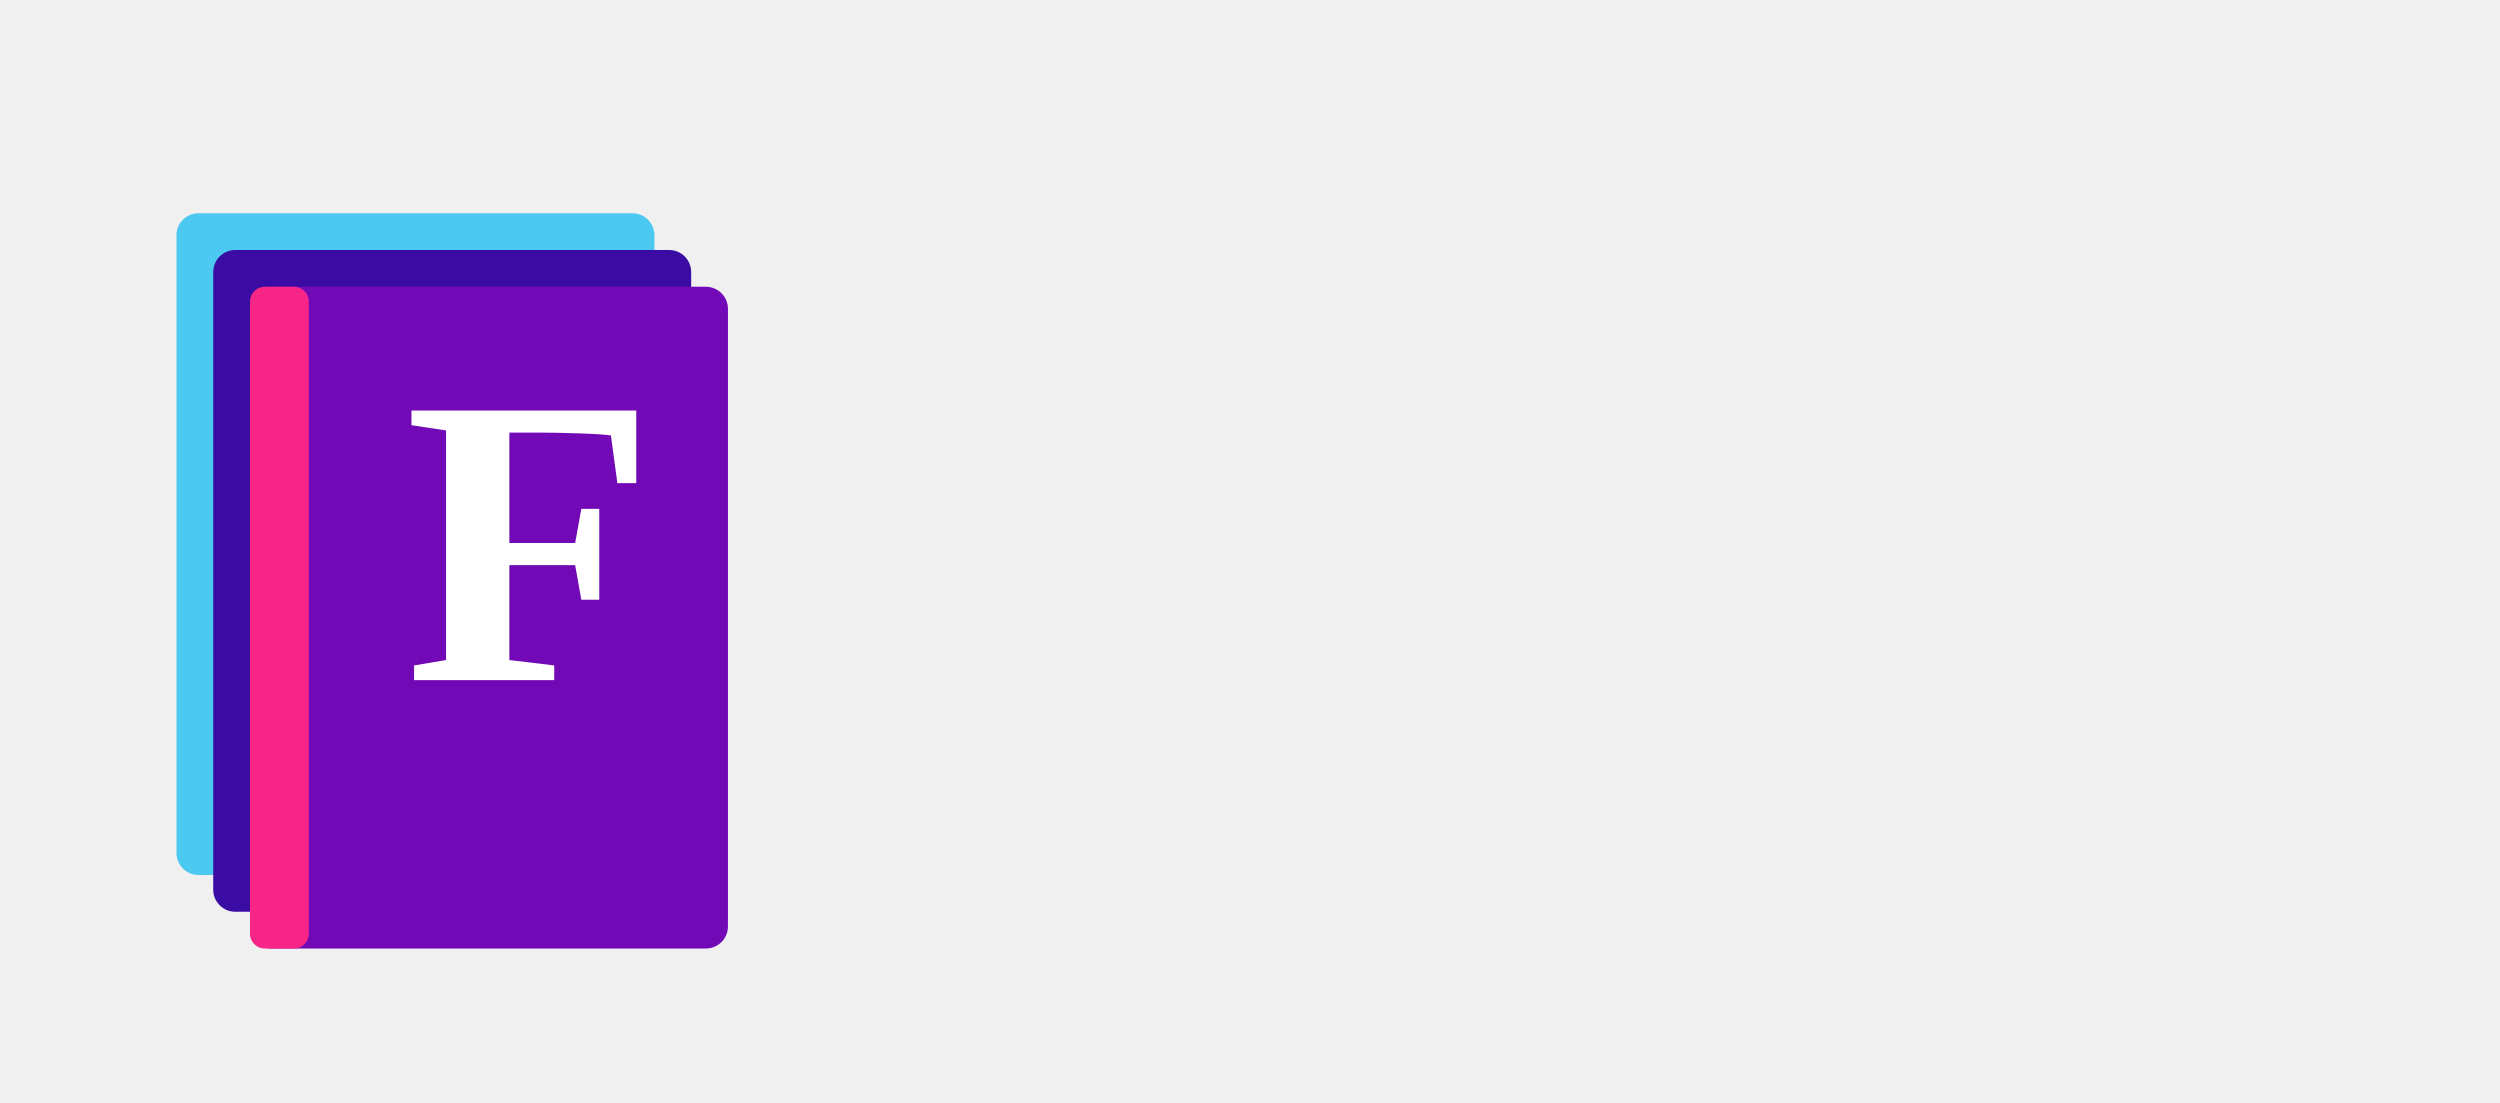
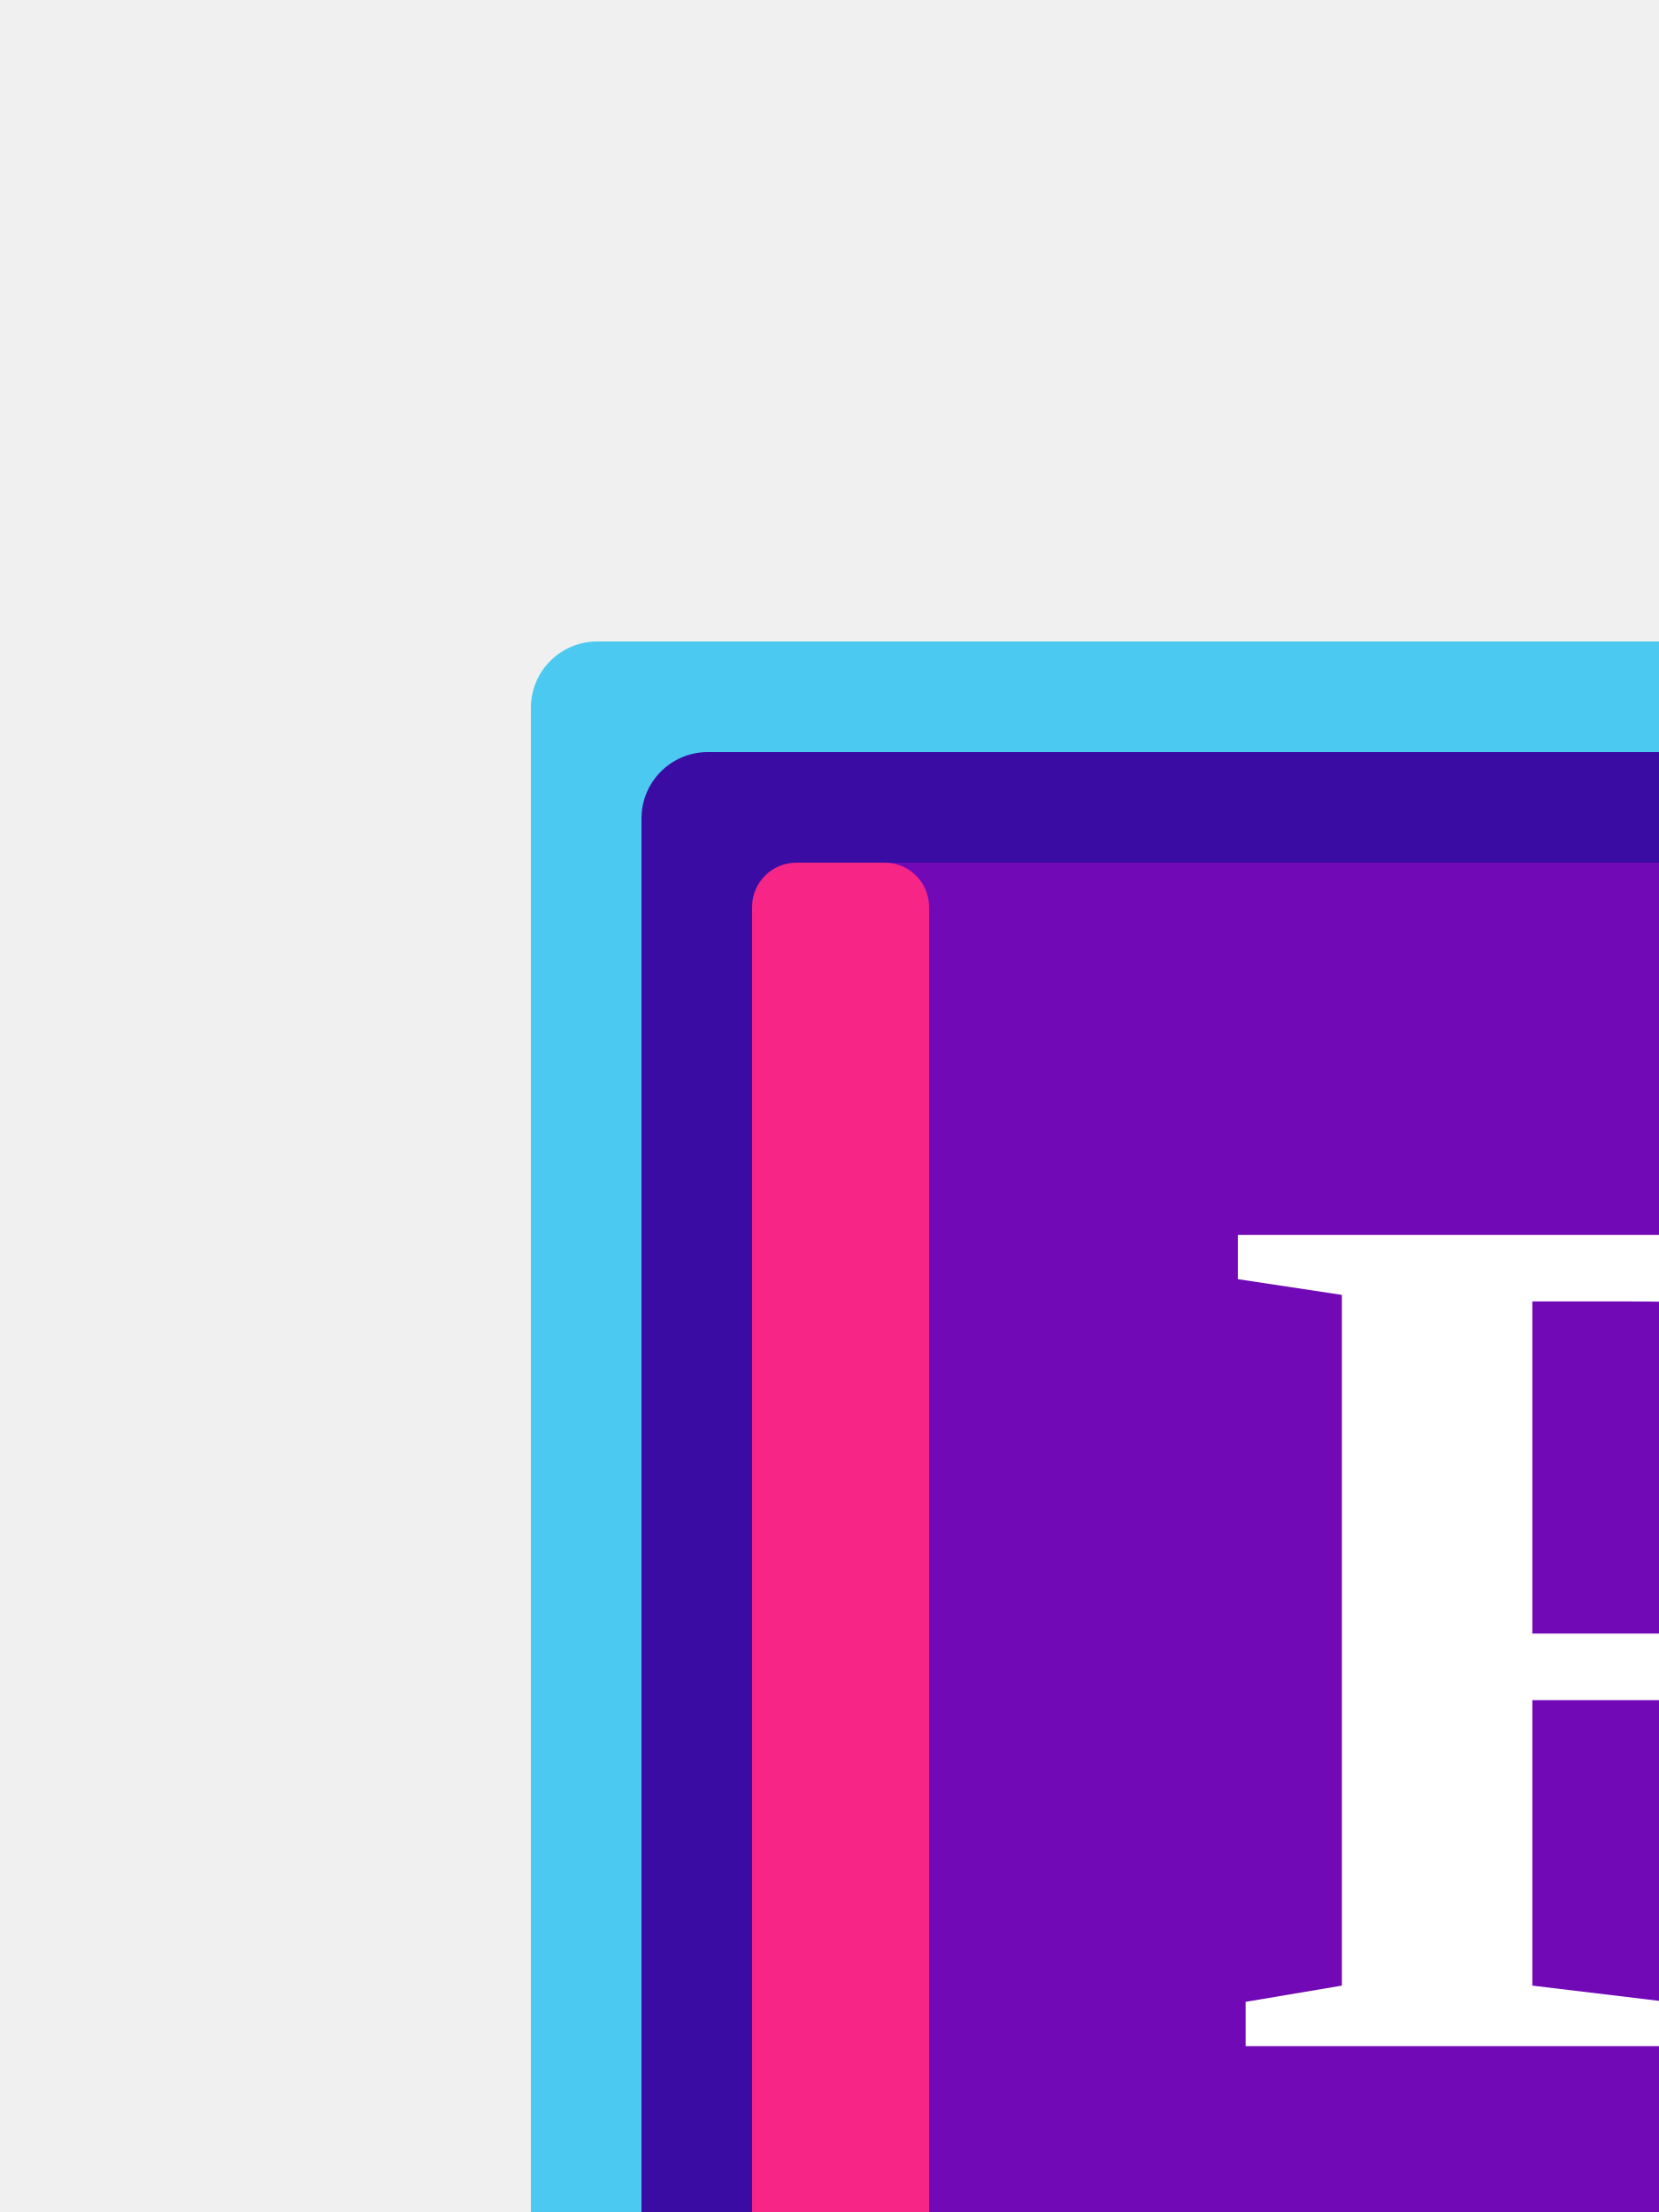
- <svg xmlns="http://www.w3.org/2000/svg" width="100%" viewBox="0 0 680 300" role="img">
+ <svg xmlns="http://www.w3.org/2000/svg" width="100%" viewBox="0 0 100% 100%" role="img">
  <style>
    .name { font-family: Georgia, 'Times New Roman', serif; font-size: 38px; font-weight: 700; fill: #7209b7; }
    .sub  { font-family: Arial, Helvetica, sans-serif; font-size: 11px; font-weight: 400; fill: #7209b7; letter-spacing: 3px; }
    .tag  { font-family: Georgia, 'Times New Roman', serif; font-size: 16px; font-weight: 700; fill: #f72585; letter-spacing: 2px; }
    .ltr  { font-family: Georgia, 'Times New Roman', serif; font-size: 112px; font-weight: 700; fill: #ffffff; }
  </style>
  <rect x="48" y="58" width="130" height="180" rx="6" fill="#4cc9f0" />
  <rect x="58" y="68" width="130" height="180" rx="6" fill="#3a0ca3" />
  <rect x="68" y="78" width="130" height="180" rx="6" fill="#7209b7" />
  <rect x="68" y="78" width="16" height="180" rx="4" fill="#f72585" />
  <text x="110" y="185" class="ltr">F</text>
</svg>
